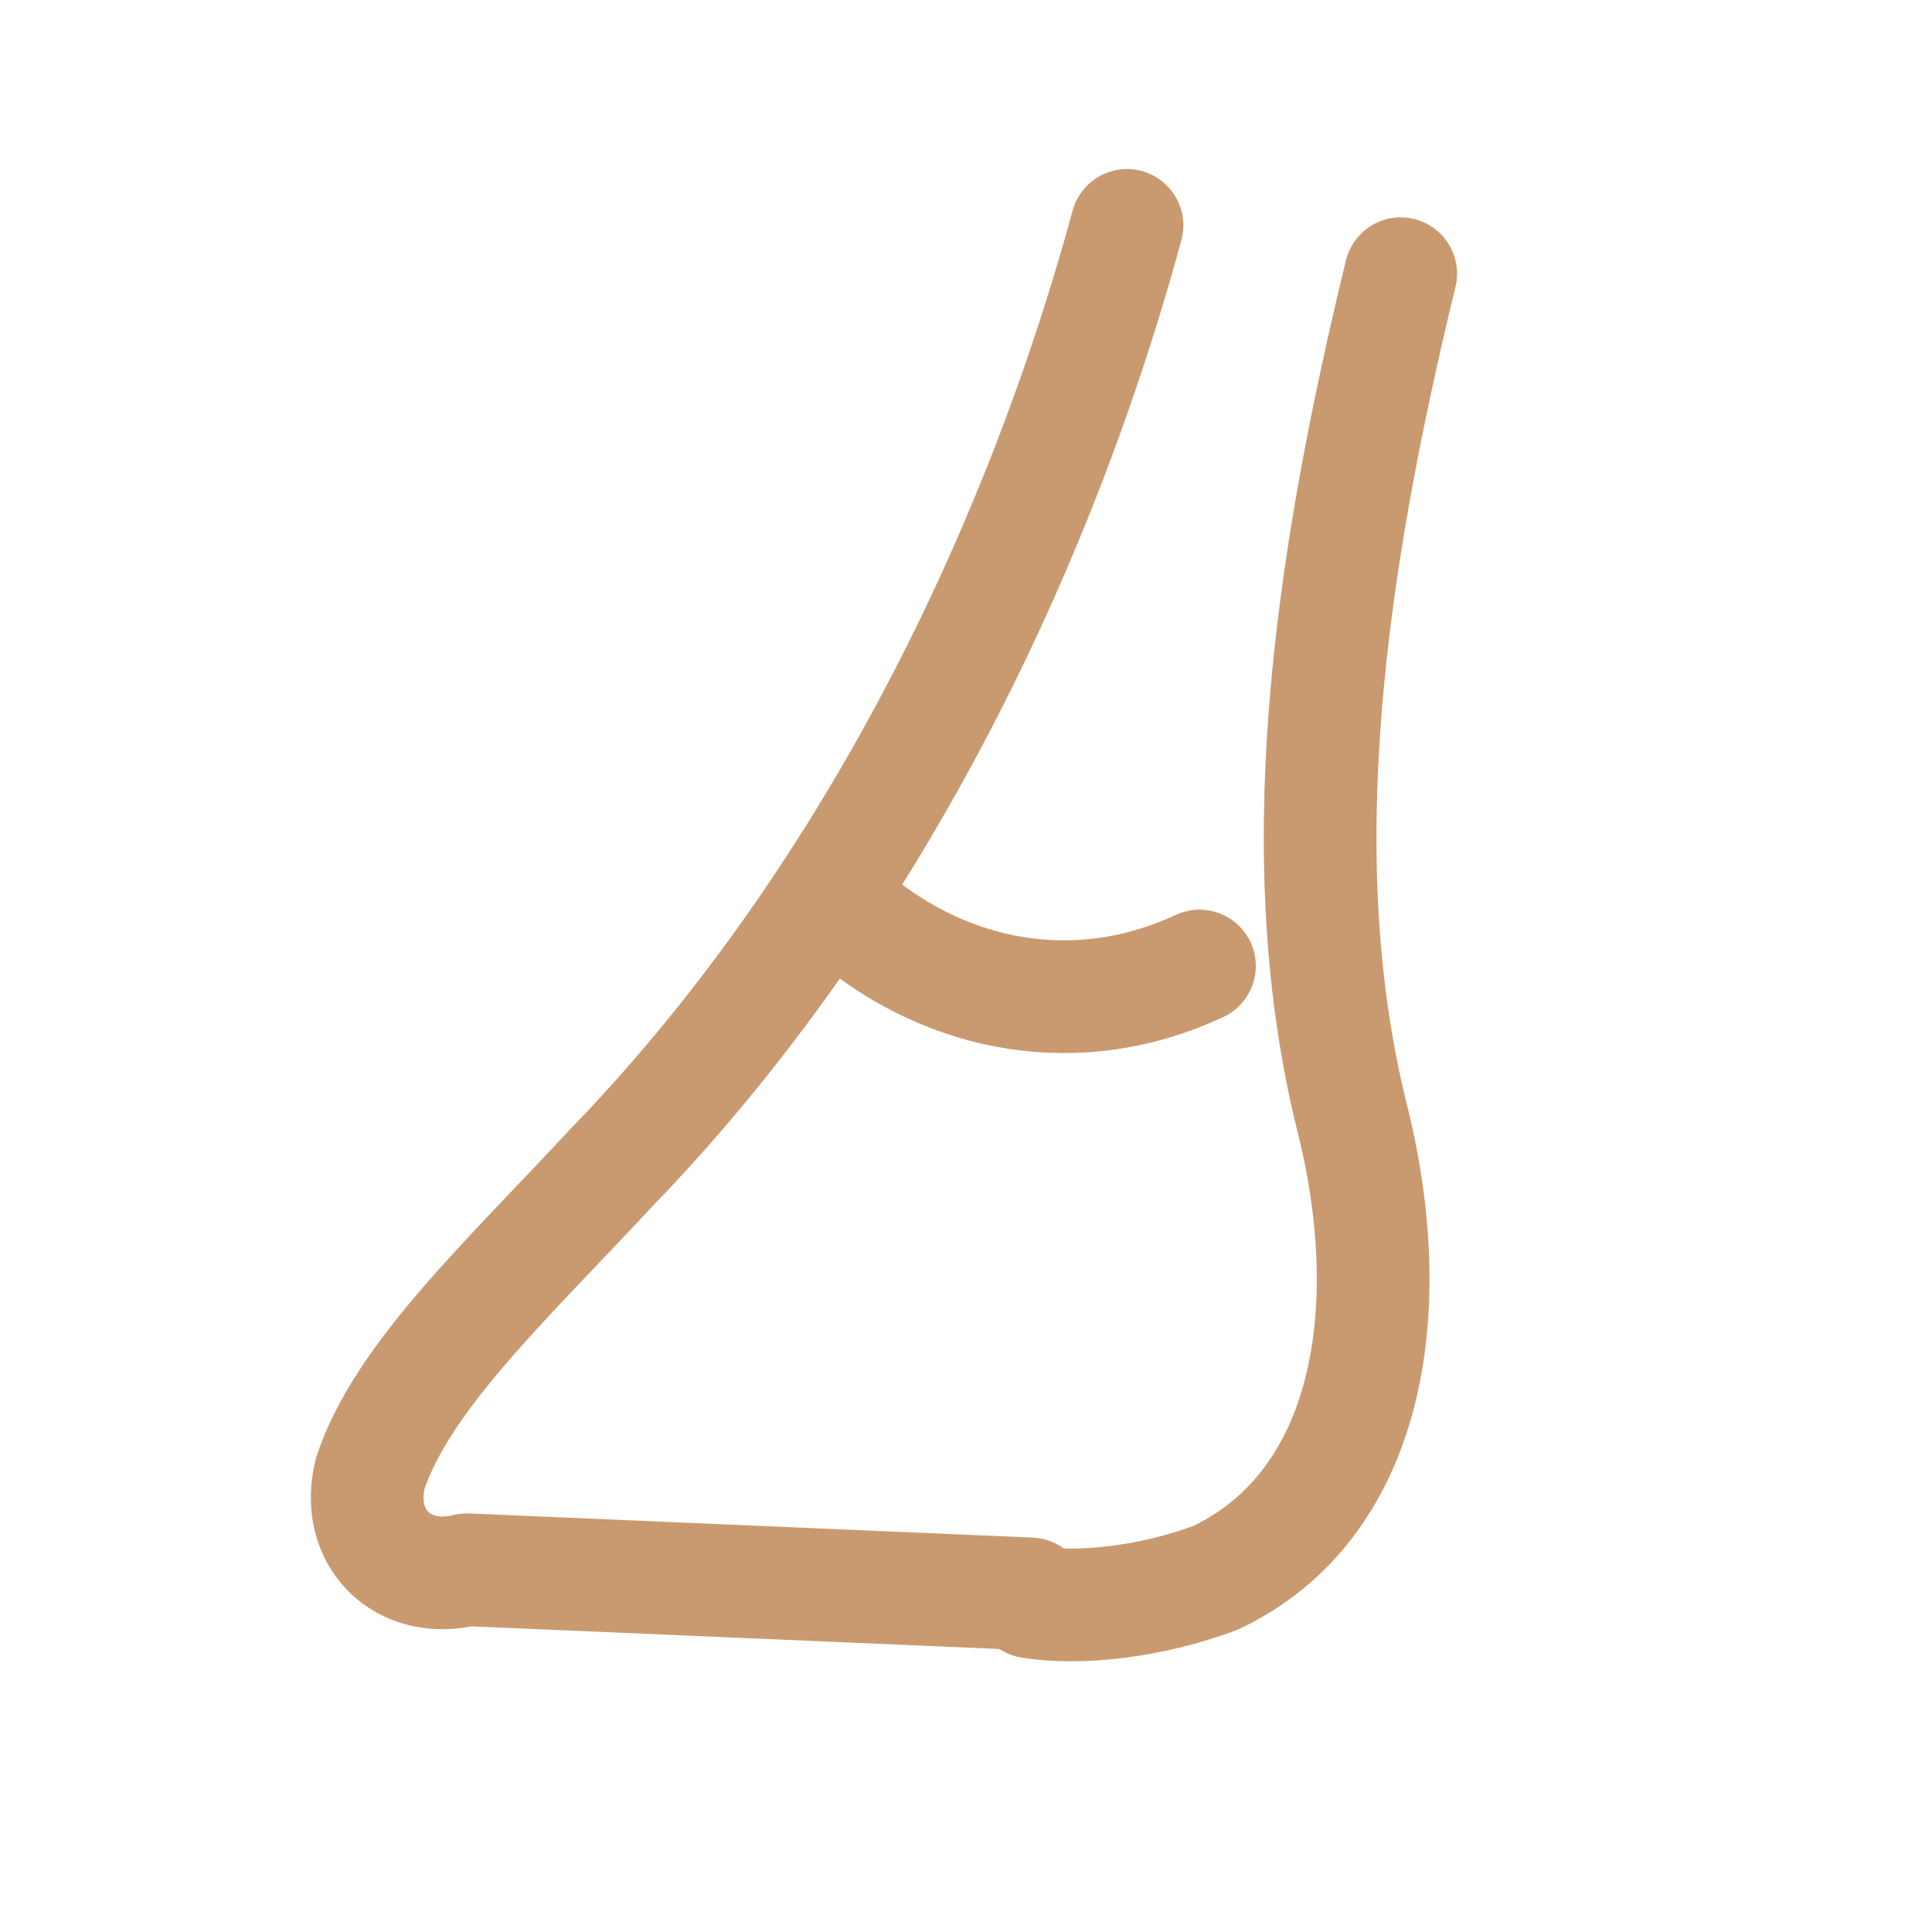
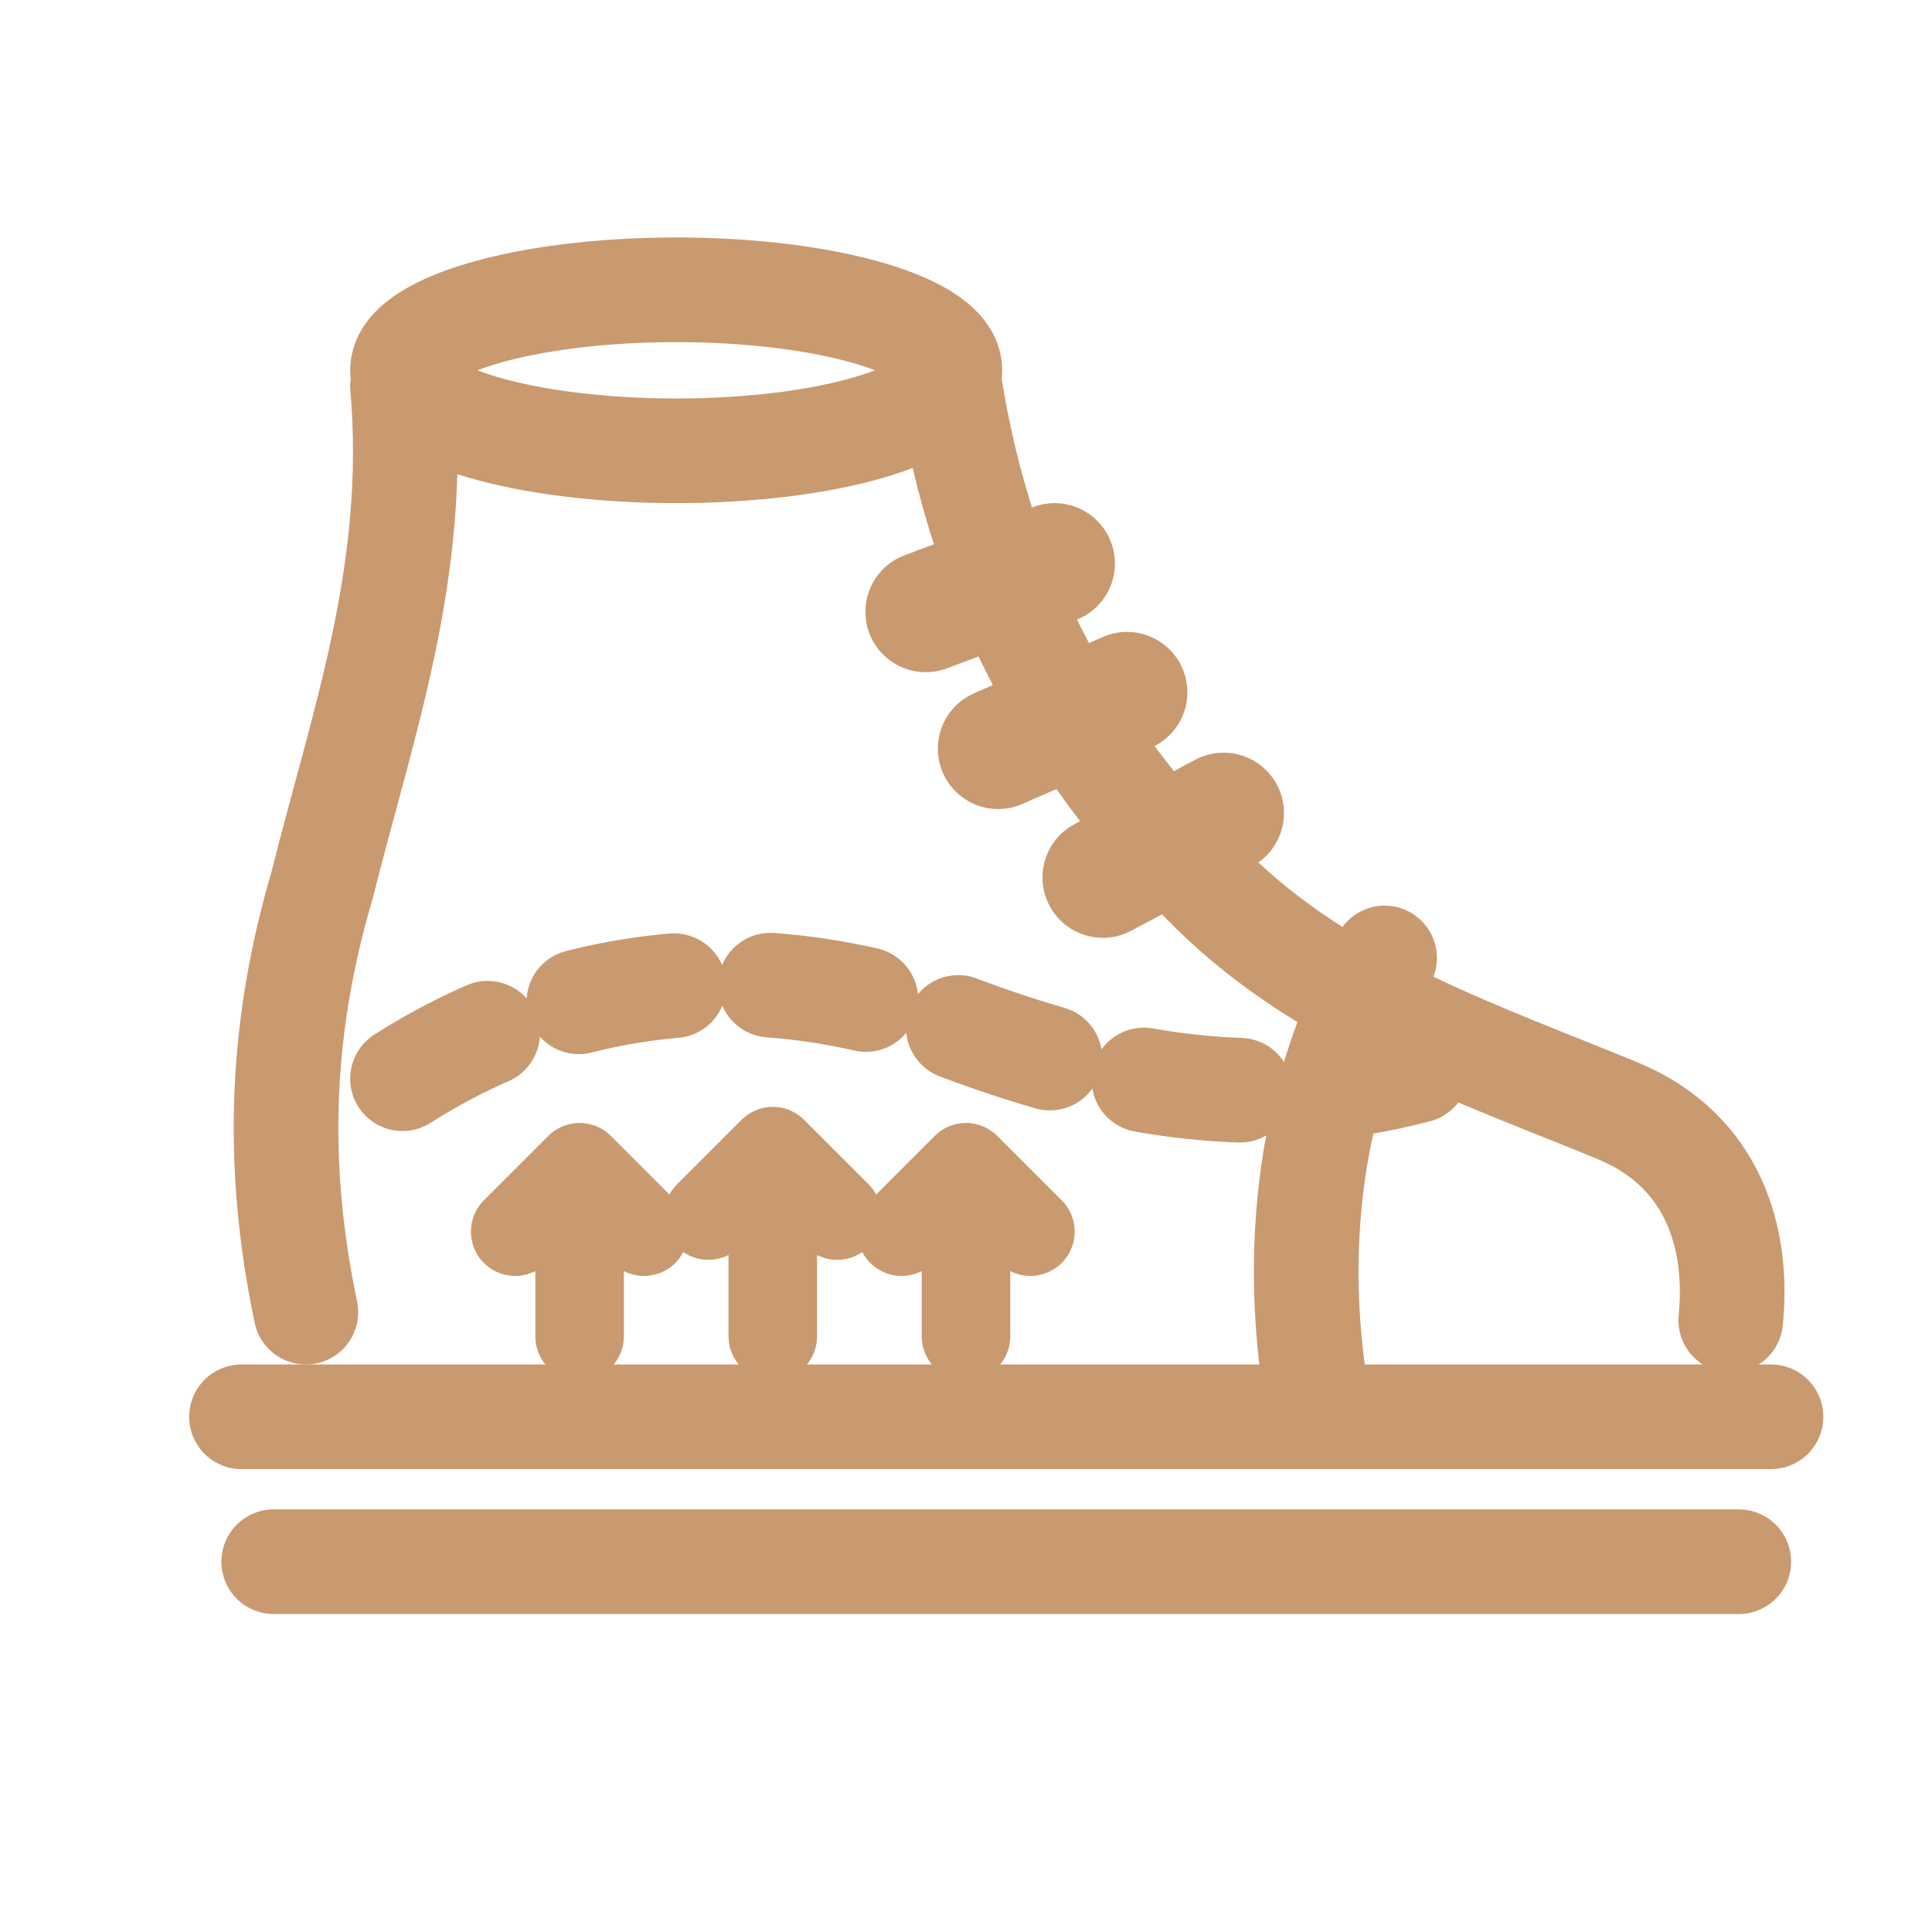
- <svg xmlns="http://www.w3.org/2000/svg" width="28" height="28" viewBox="0 0 24 24" fill="none" stroke="#C99A70" stroke-width="1.4" stroke-linecap="round" stroke-linejoin="round">
-   <path d="M14 2.8c-1.2 4.4-3.4 8.6-6.4 11.7-1.3 1.4-2.6 2.6-3 3.8-.2.8.4 1.4 1.2 1.2l7 .3" />
-   <path d="M17.4 3.4c-.9 3.7-1.4 7.3-.6 10.5.6 2.4.2 4.8-1.7 5.7-.8.3-1.7.4-2.3.3" />
-   <path d="M10.6 11.4c1.2 1 2.8 1.3 4.3.6" />
+ <svg xmlns="http://www.w3.org/2000/svg" width="28" height="28" viewBox="0 0 24 24" fill="none" stroke="#C99A70" stroke-width="1.3" stroke-linecap="round" stroke-linejoin="round">
+   <ellipse cx="8.4" cy="4.6" rx="3.4" ry="1" />
+   <path d="M5 4.8c.2 2.3-.5 4.2-1 6.2-.5 1.7-.6 3.4-.2 5.3" />
+   <path d="M11.8 4.8c.4 2.5 1.5 4.6 3.4 6.4 1.4 1.3 3.2 1.9 4.9 2.6 1.2.5 1.5 1.6 1.4 2.6" />
+   <path d="M3 17.6h19M3.4 19.4h18.2" />
+   <path d="M17.2 11.9c-.9 1.6-1.2 3.6-.8 5.7" />
+   <path d="M11.5 7.6l1.6-.6M12.4 9.3l1.6-.7M13.7 10.9l1.5-.8" stroke-width="1.5" />
+   <path d="M5 13.4c2.2-1.4 4.7-1.5 7-.6 1.9.7 3.7 1 5.6.5" stroke-dasharray="1.2 1.2" />
+   <path d="M7.2 16.6v-2M6.4 15.3l.8-.8.8.8M9.6 16.6v-2.3M8.8 15.1l.8-.8.8.8M12 16.6v-2M11.2 15.3l.8-.8.8.8" stroke-width="1.1" />
</svg>
